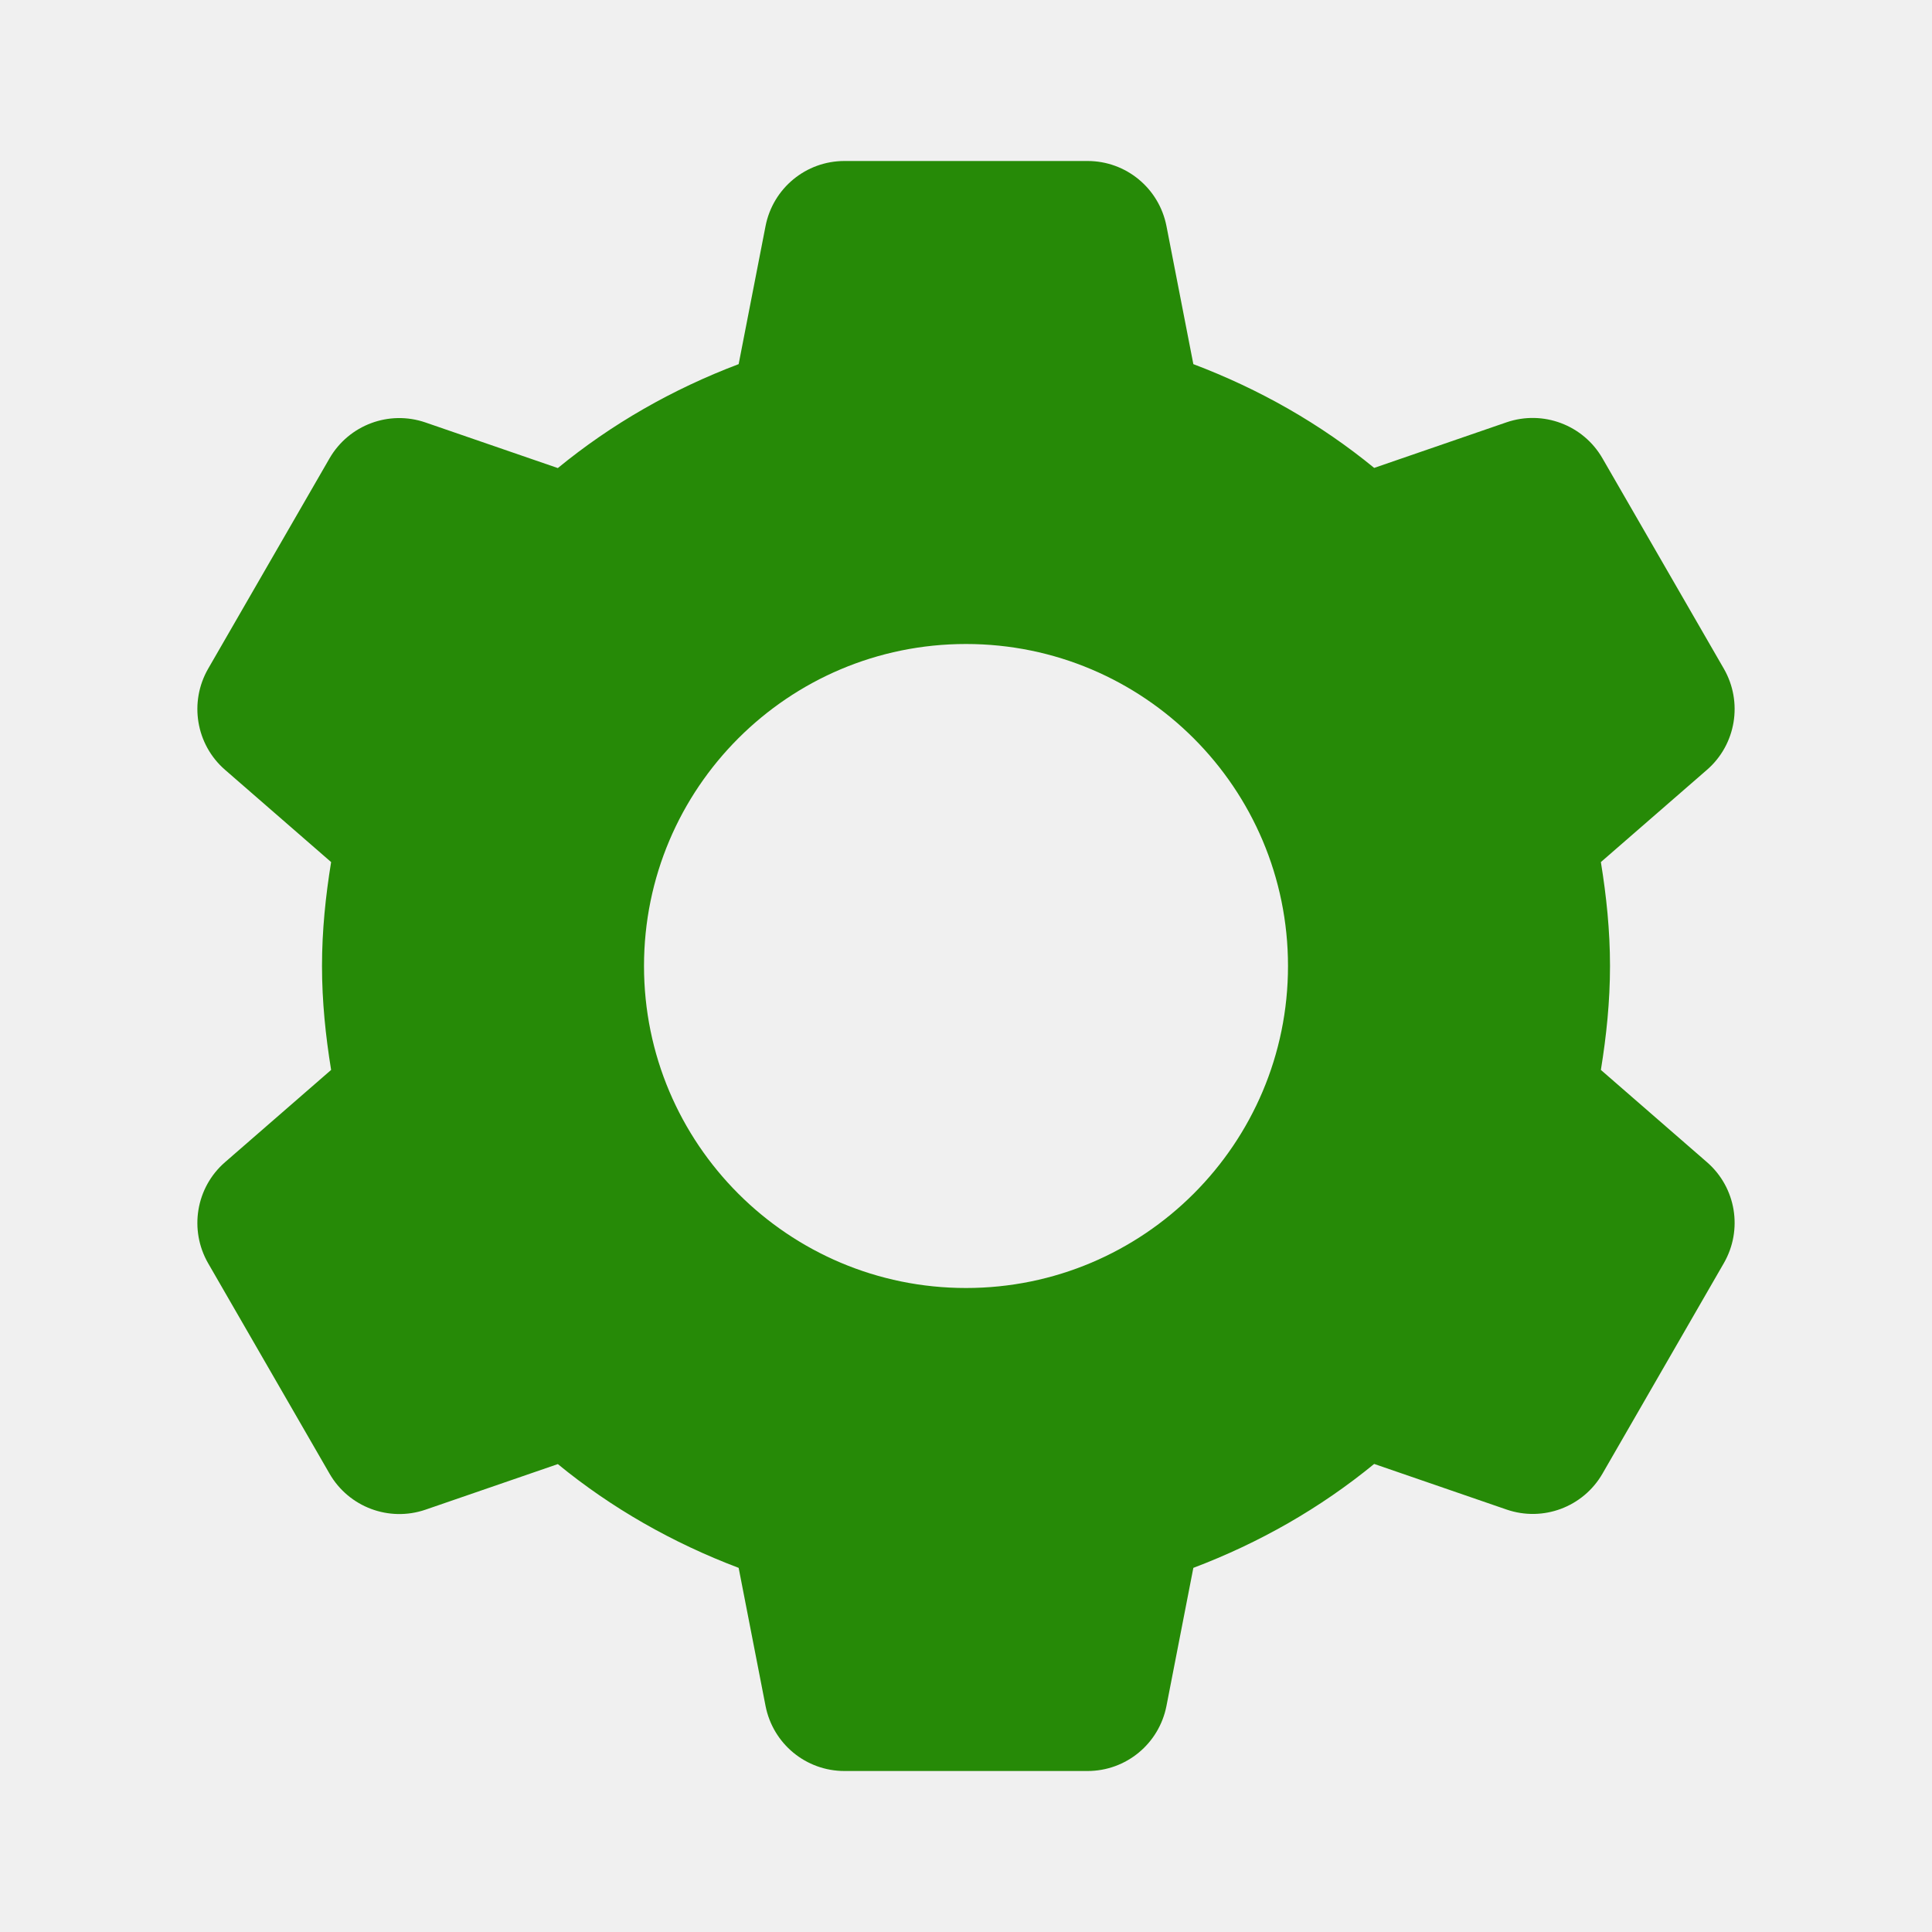
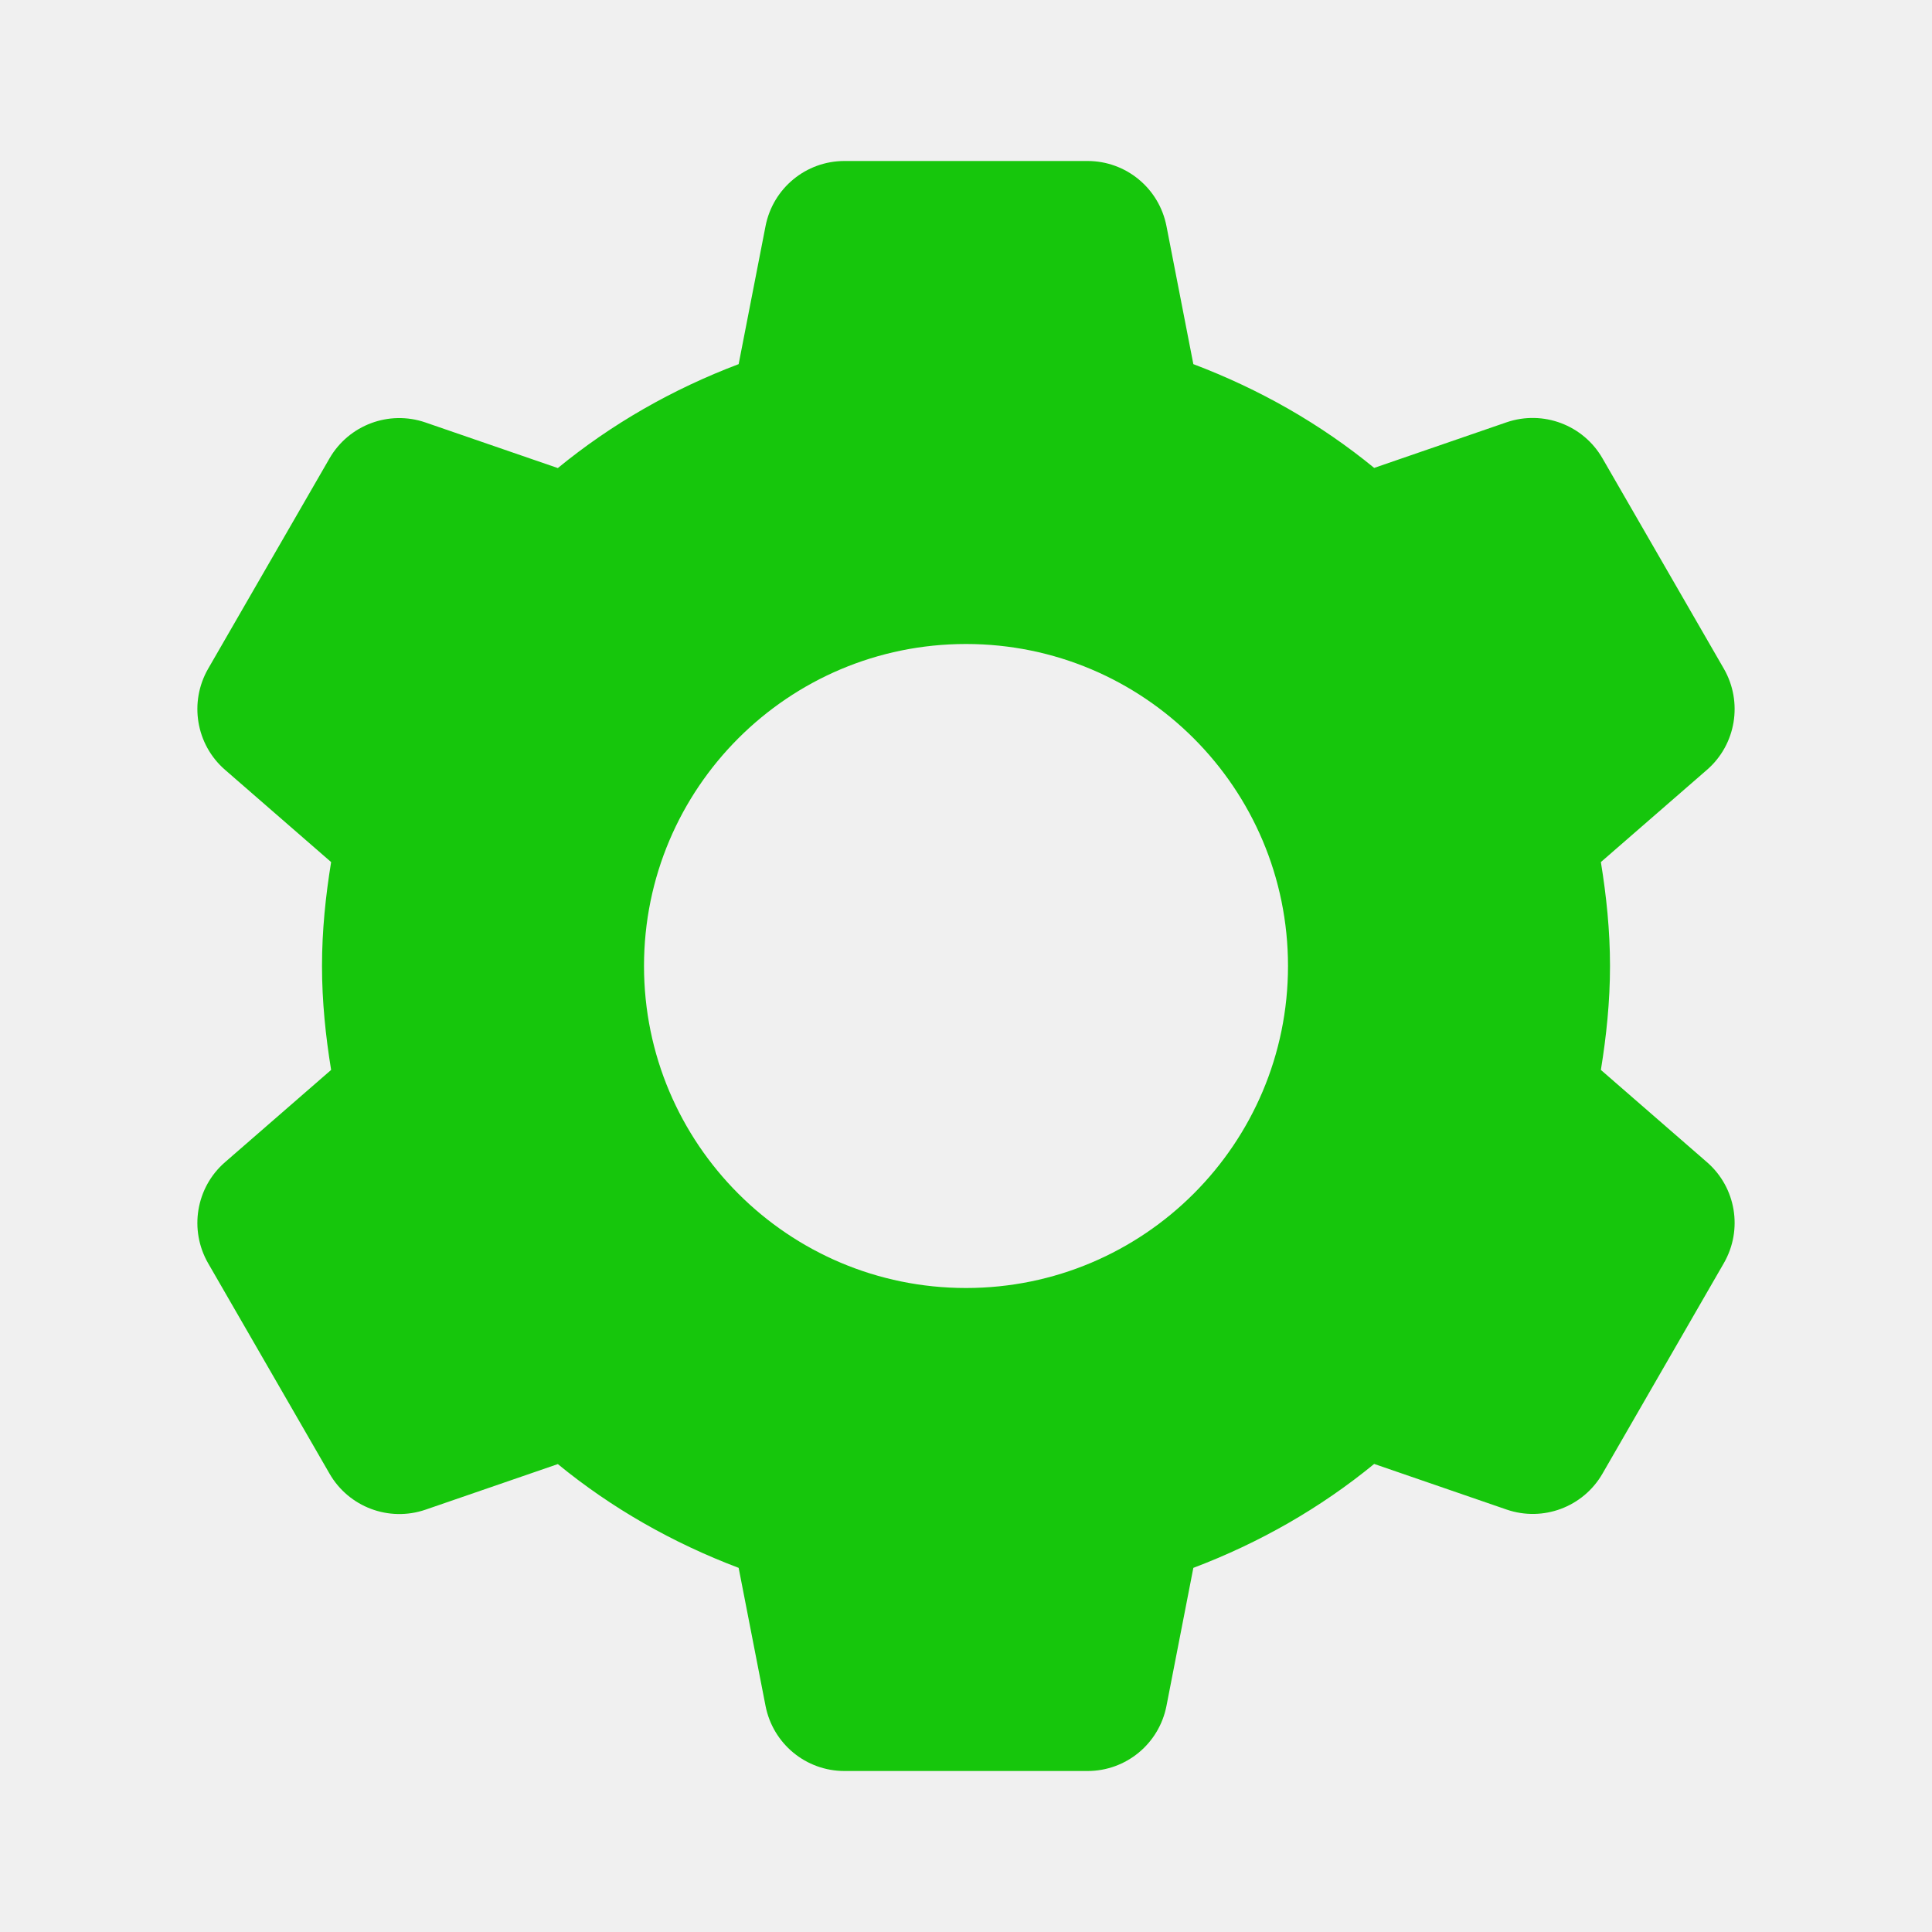
<svg xmlns="http://www.w3.org/2000/svg" width="256" height="256" viewBox="0 0 256 256" fill="none">
  <g clip-path="url(#clip0_13_30)">
-     <path d="M111.896 21.333C106.787 21.333 102.419 24.945 101.438 29.958L97.875 48.25C89.121 51.56 81.025 56.186 73.917 62.021L56.375 55.979C51.543 54.315 46.227 56.313 43.667 60.729L27.584 88.604C25.034 93.031 25.962 98.651 29.813 102L43.875 114.229C43.144 118.724 42.667 123.299 42.667 128C42.667 132.701 43.144 137.276 43.875 141.771L29.813 154C25.962 157.349 25.034 162.969 27.584 167.396L43.667 195.271C46.216 199.697 51.543 201.695 56.375 200.042L73.917 194C81.023 199.831 89.125 204.441 97.875 207.75L101.438 226.042C102.419 231.055 106.787 234.667 111.896 234.667H144.105C149.214 234.667 153.582 231.055 154.563 226.042L158.125 207.75C166.88 204.439 174.975 199.814 182.084 193.979L199.625 200.021C204.457 201.685 209.774 199.697 212.334 195.271L228.417 167.375C230.966 162.948 230.039 157.349 226.188 154L212.125 141.771C212.857 137.276 213.334 132.701 213.334 128C213.334 123.299 212.857 118.724 212.125 114.229L226.188 102C230.039 98.651 230.966 93.031 228.417 88.604L212.334 60.729C209.784 56.302 204.457 54.305 199.625 55.958L182.084 62C174.978 56.168 166.876 51.559 158.125 48.25L154.563 29.958C153.582 24.945 149.214 21.333 144.105 21.333H111.896ZM128 85.333C151.563 85.333 170.667 104.437 170.667 128C170.667 151.563 151.563 170.667 128 170.667C104.438 170.667 85.334 151.563 85.334 128C85.334 104.437 104.438 85.333 128 85.333Z" fill="#268A07" />
+     <path d="M111.896 21.333C106.787 21.333 102.419 24.945 101.438 29.958L97.875 48.25C89.121 51.56 81.025 56.186 73.917 62.021L56.375 55.979C51.543 54.315 46.227 56.313 43.667 60.729L27.584 88.604C25.034 93.031 25.962 98.651 29.813 102L43.875 114.229C43.144 118.724 42.667 123.299 42.667 128C42.667 132.701 43.144 137.276 43.875 141.771L29.813 154C25.962 157.349 25.034 162.969 27.584 167.396L43.667 195.271C46.216 199.697 51.543 201.695 56.375 200.042L73.917 194C81.023 199.831 89.125 204.441 97.875 207.75L101.438 226.042C102.419 231.055 106.787 234.667 111.896 234.667H144.105C149.214 234.667 153.582 231.055 154.563 226.042L158.125 207.75C166.88 204.439 174.975 199.814 182.084 193.979L199.625 200.021C204.457 201.685 209.774 199.697 212.334 195.271L228.417 167.375C230.966 162.948 230.039 157.349 226.188 154L212.125 141.771C212.857 137.276 213.334 132.701 213.334 128C213.334 123.299 212.857 118.724 212.125 114.229L226.188 102C230.039 98.651 230.966 93.031 228.417 88.604L212.334 60.729C209.784 56.302 204.457 54.305 199.625 55.958L182.084 62C174.978 56.168 166.876 51.559 158.125 48.25L154.563 29.958C153.582 24.945 149.214 21.333 144.105 21.333H111.896ZM128 85.333C151.563 85.333 170.667 104.437 170.667 128C170.667 151.563 151.563 170.667 128 170.667C104.438 170.667 85.334 151.563 85.334 128C85.334 104.437 104.438 85.333 128 85.333Z" fill="#16C60C" />
  </g>
  <defs>
    <clipPath id="clip0_13_30">
      <rect width="256" height="256" fill="white" />
    </clipPath>
  </defs>
</svg>
